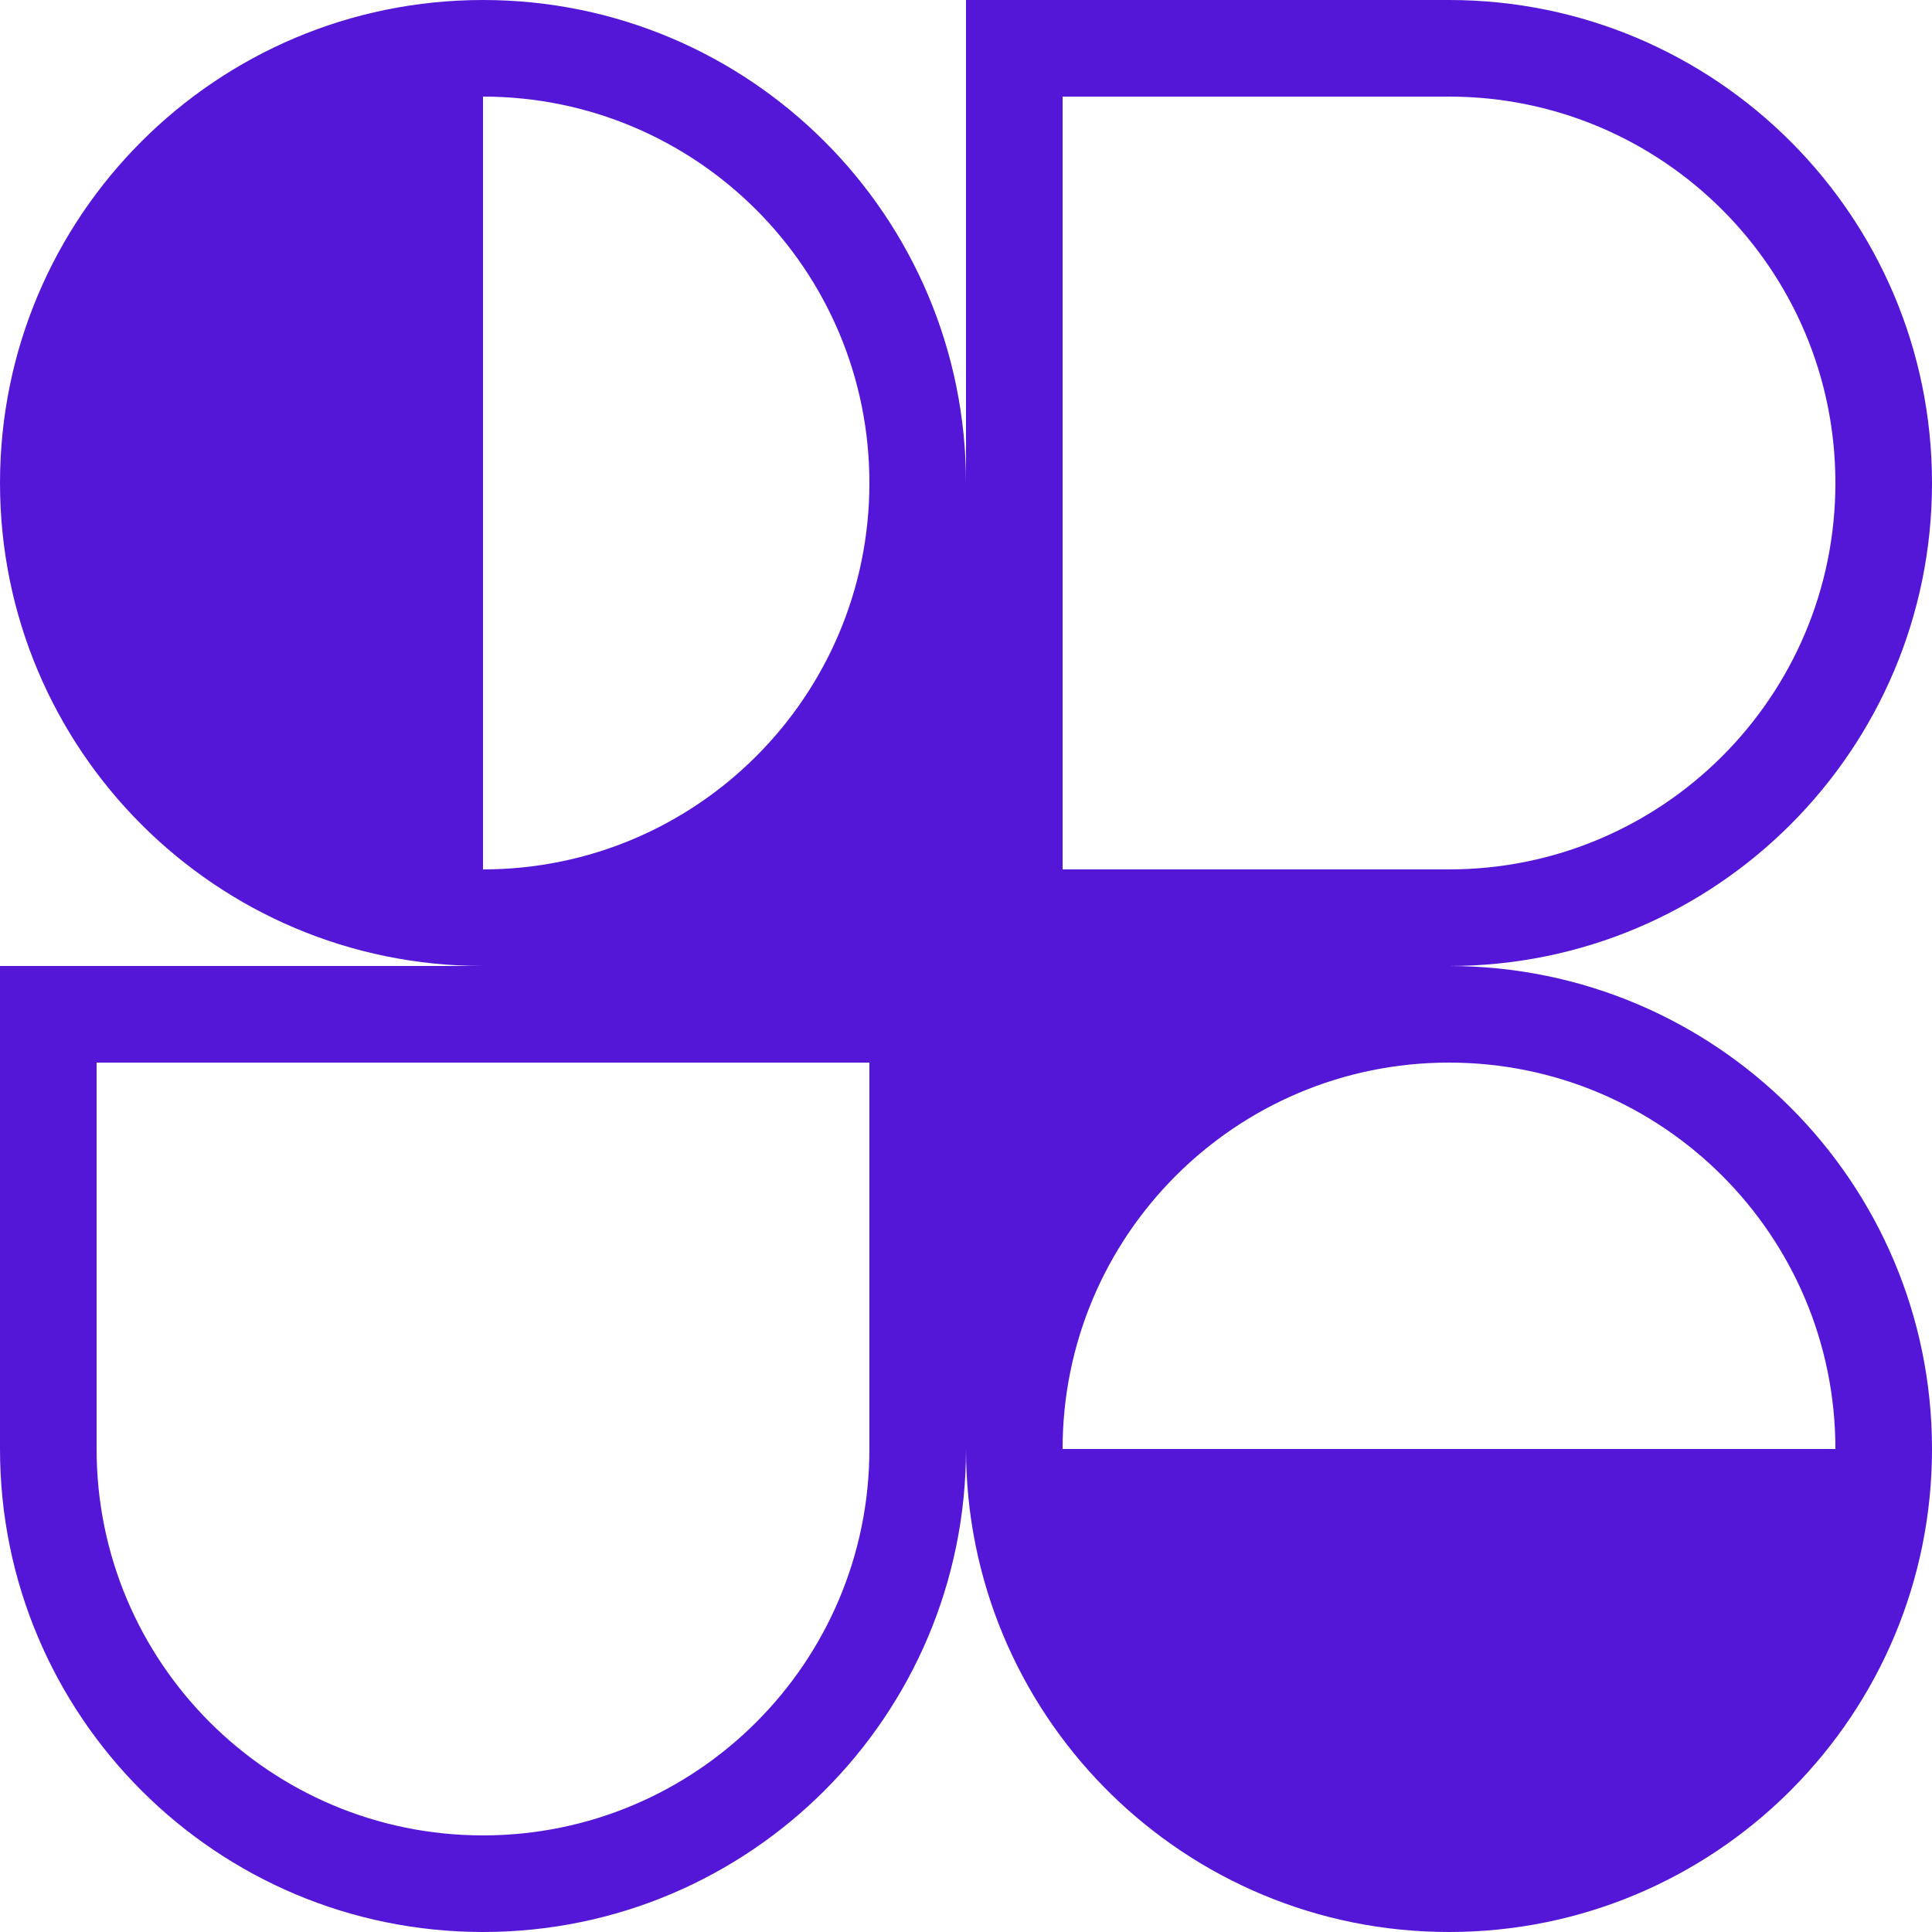
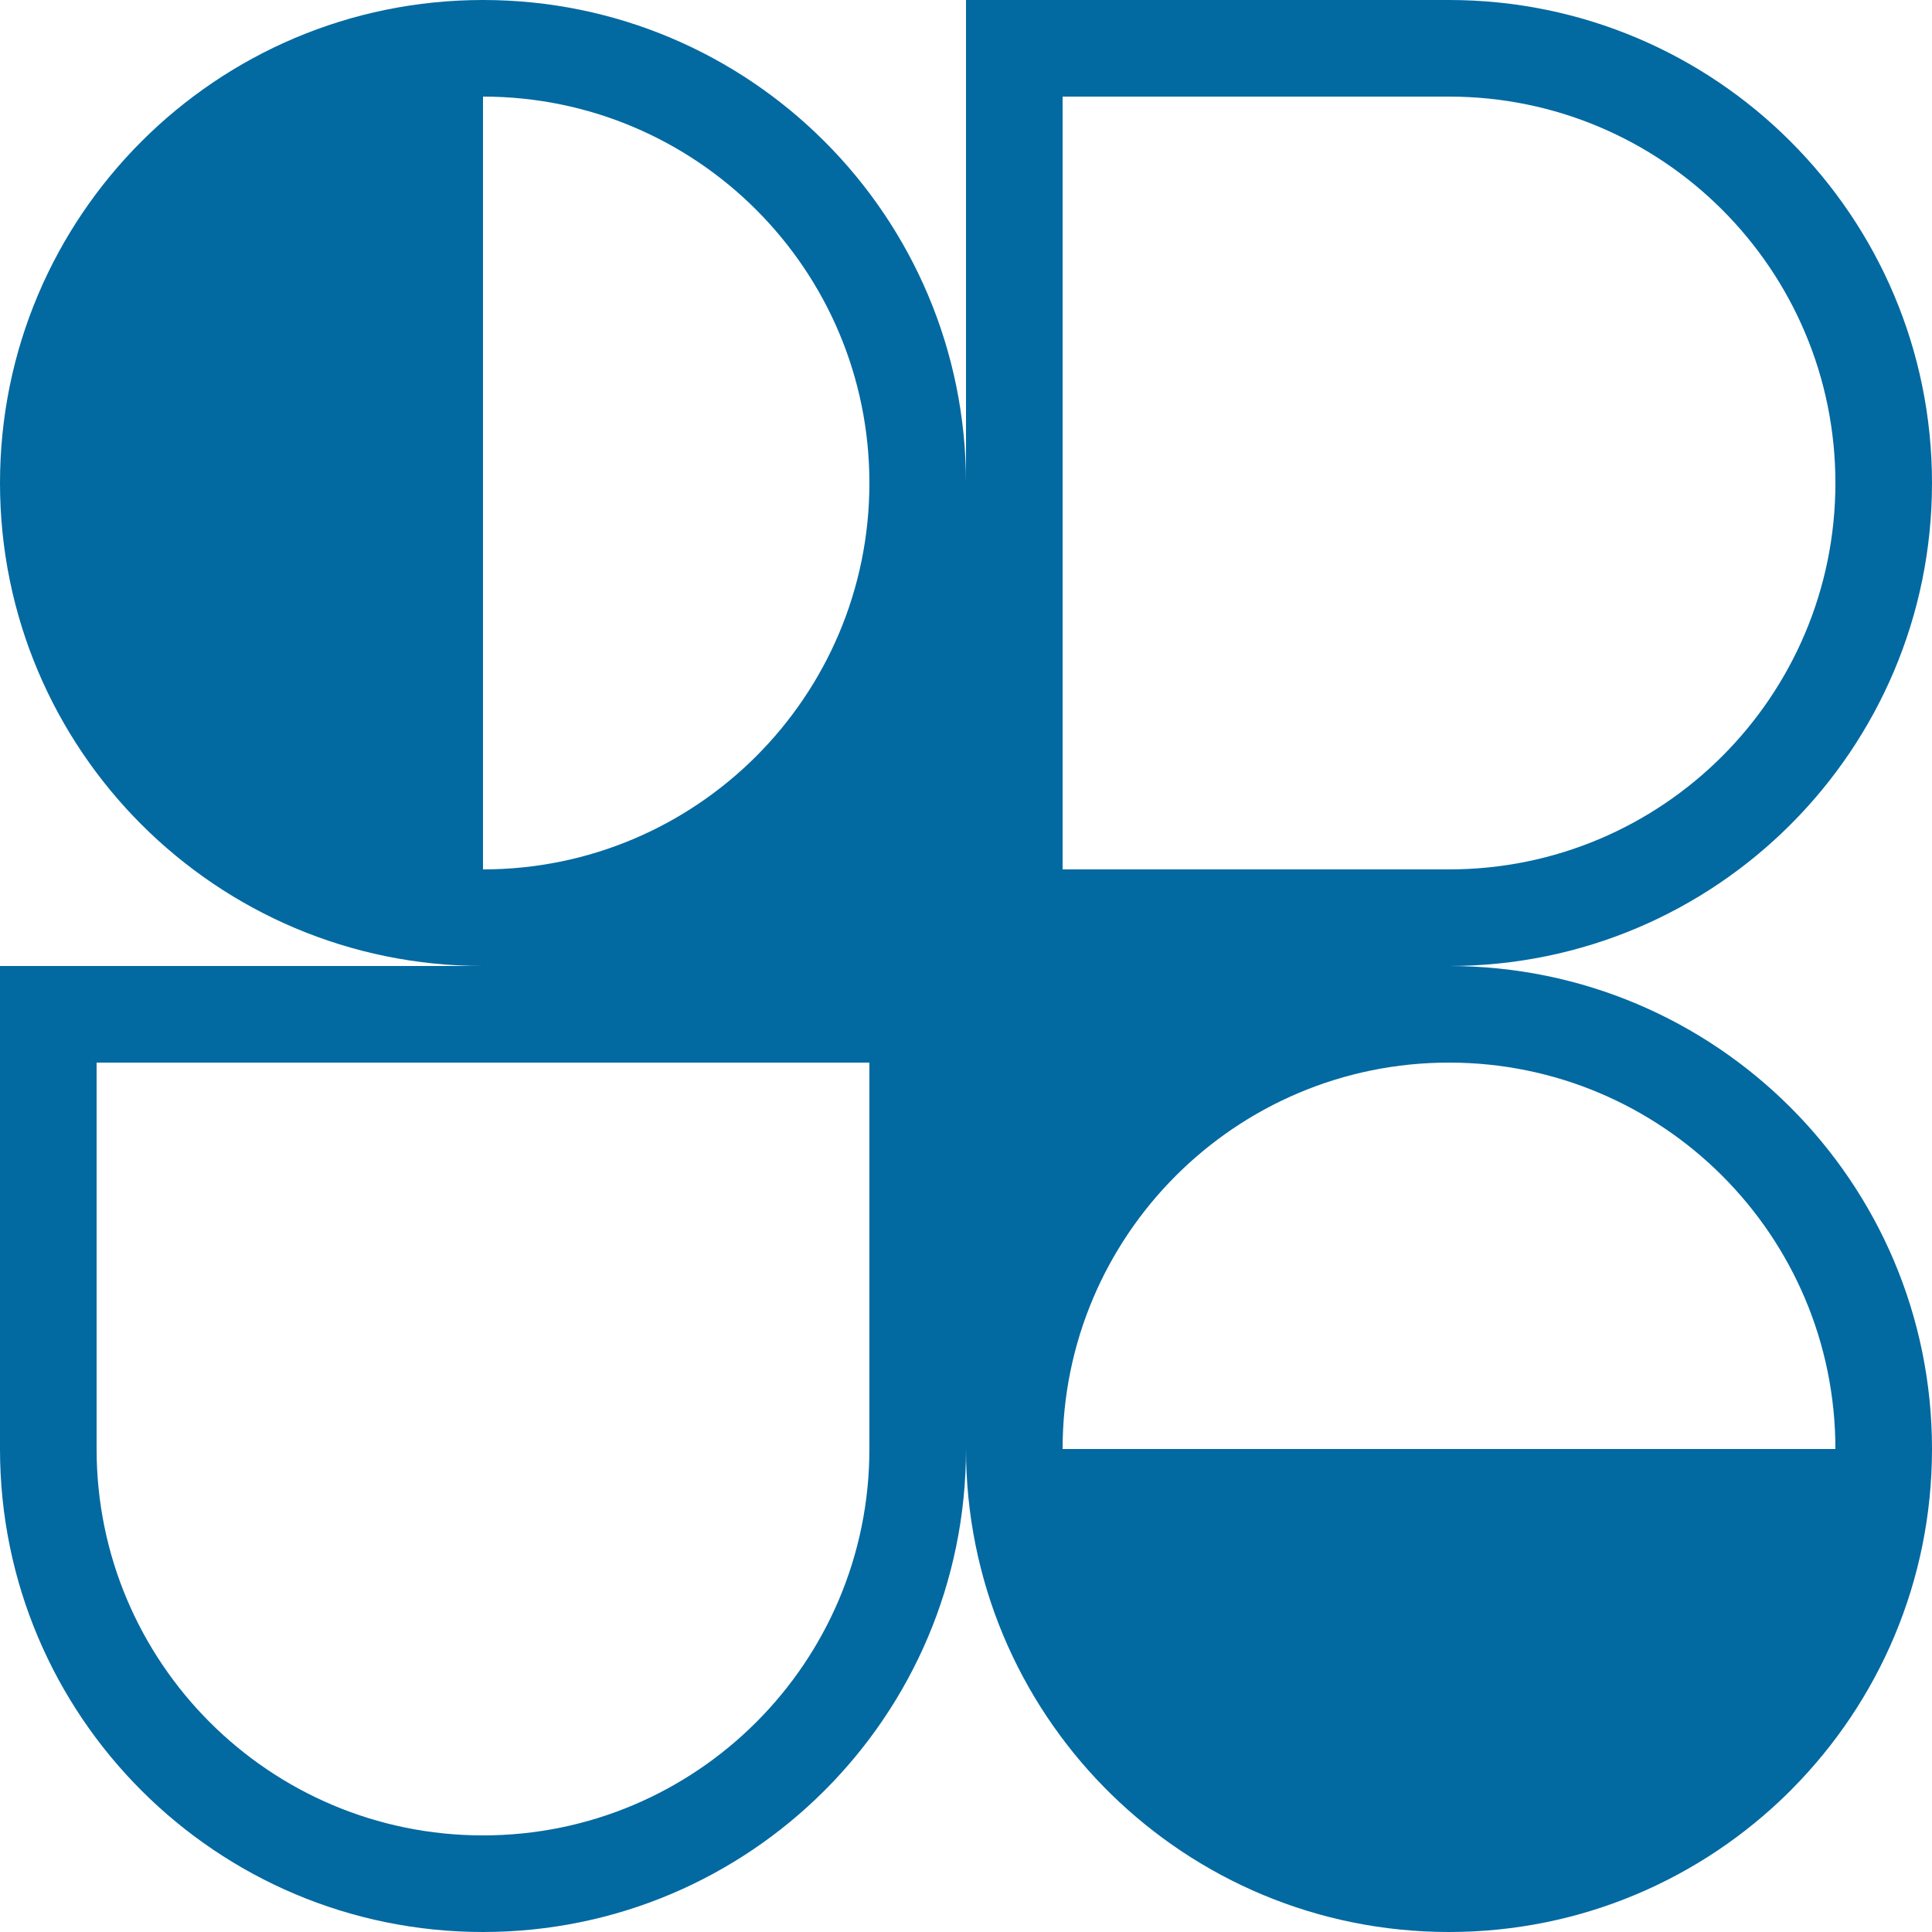
<svg xmlns="http://www.w3.org/2000/svg" id="logo-85" width="20" height="20" viewBox="0 0 40 40" fill="none">
-   <path class="ccustom" fill-rule="evenodd" clip-rule="evenodd" d="M10 0C15.523 0 20 4.477 20 10V0H30C35.523 0 40 4.477 40 10C40 15.523 35.523 20 30 20C35.523 20 40 24.477 40 30C40 32.742 38.896 35.227 37.108 37.033L37.071 37.071L37.038 37.104C35.231 38.894 32.745 40 30 40C27.274 40 24.803 38.909 22.999 37.141C22.976 37.117 22.952 37.094 22.929 37.071C22.907 37.049 22.885 37.027 22.863 37.005C21.092 35.201 20 32.728 20 30C20 35.523 15.523 40 10 40C4.477 40 0 35.523 0 30V20H10C4.477 20 0 15.523 0 10C0 4.477 4.477 0 10 0ZM18 10C18 14.418 14.418 18 10 18V2C14.418 2 18 5.582 18 10ZM38 30C38 25.582 34.418 22 30 22C25.582 22 22 25.582 22 30H38ZM2 22V30C2 34.418 5.582 38 10 38C14.418 38 18 34.418 18 30V22H2ZM22 18V2L30 2C34.418 2 38 5.582 38 10C38 14.418 34.418 18 30 18H22Z" fill="#5417D7" />
+   <path class="ccustom" fill-rule="evenodd" clip-rule="evenodd" d="M10 0C15.523 0 20 4.477 20 10V0H30C35.523 0 40 4.477 40 10C40 15.523 35.523 20 30 20C35.523 20 40 24.477 40 30C40 32.742 38.896 35.227 37.108 37.033L37.071 37.071L37.038 37.104C35.231 38.894 32.745 40 30 40C27.274 40 24.803 38.909 22.999 37.141C22.976 37.117 22.952 37.094 22.929 37.071C22.907 37.049 22.885 37.027 22.863 37.005C21.092 35.201 20 32.728 20 30C20 35.523 15.523 40 10 40C4.477 40 0 35.523 0 30V20H10C4.477 20 0 15.523 0 10C0 4.477 4.477 0 10 0ZM18 10C18 14.418 14.418 18 10 18V2C14.418 2 18 5.582 18 10ZM38 30C38 25.582 34.418 22 30 22C25.582 22 22 25.582 22 30H38ZM2 22V30C2 34.418 5.582 38 10 38C14.418 38 18 34.418 18 30V22H2ZM22 18V2L30 2C34.418 2 38 5.582 38 10C38 14.418 34.418 18 30 18H22Z" fill="#0369a1" />
</svg>
